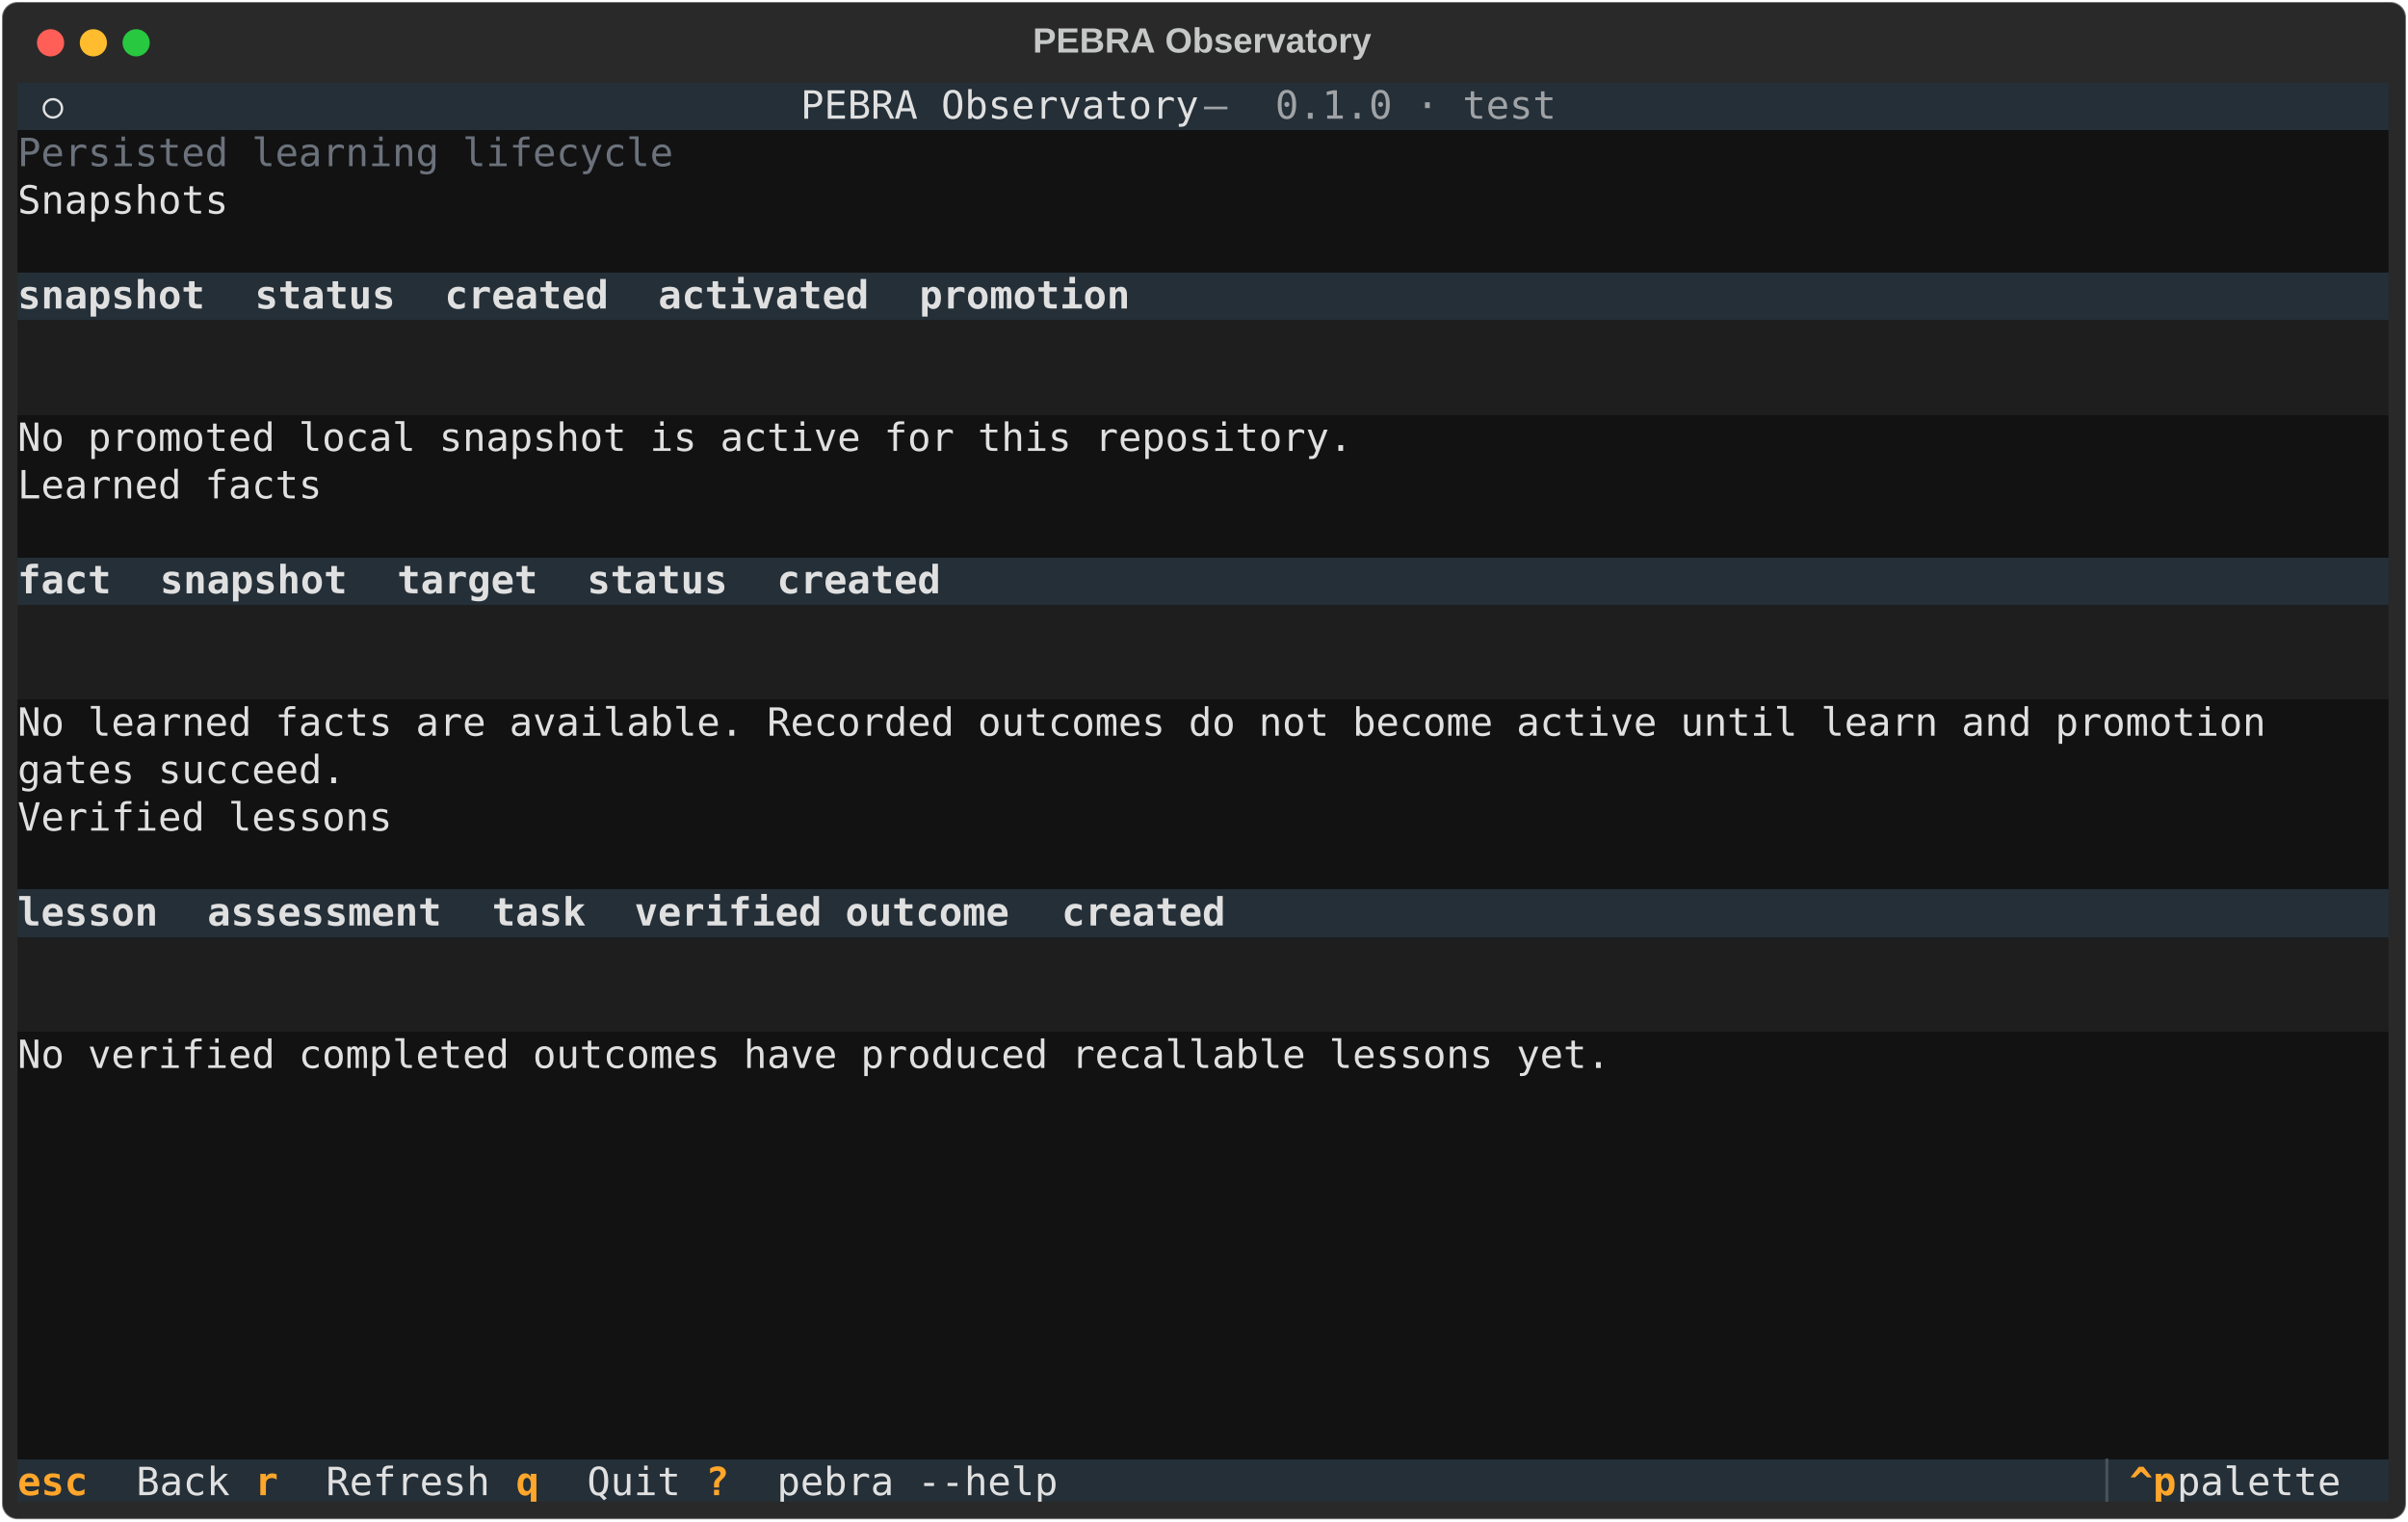
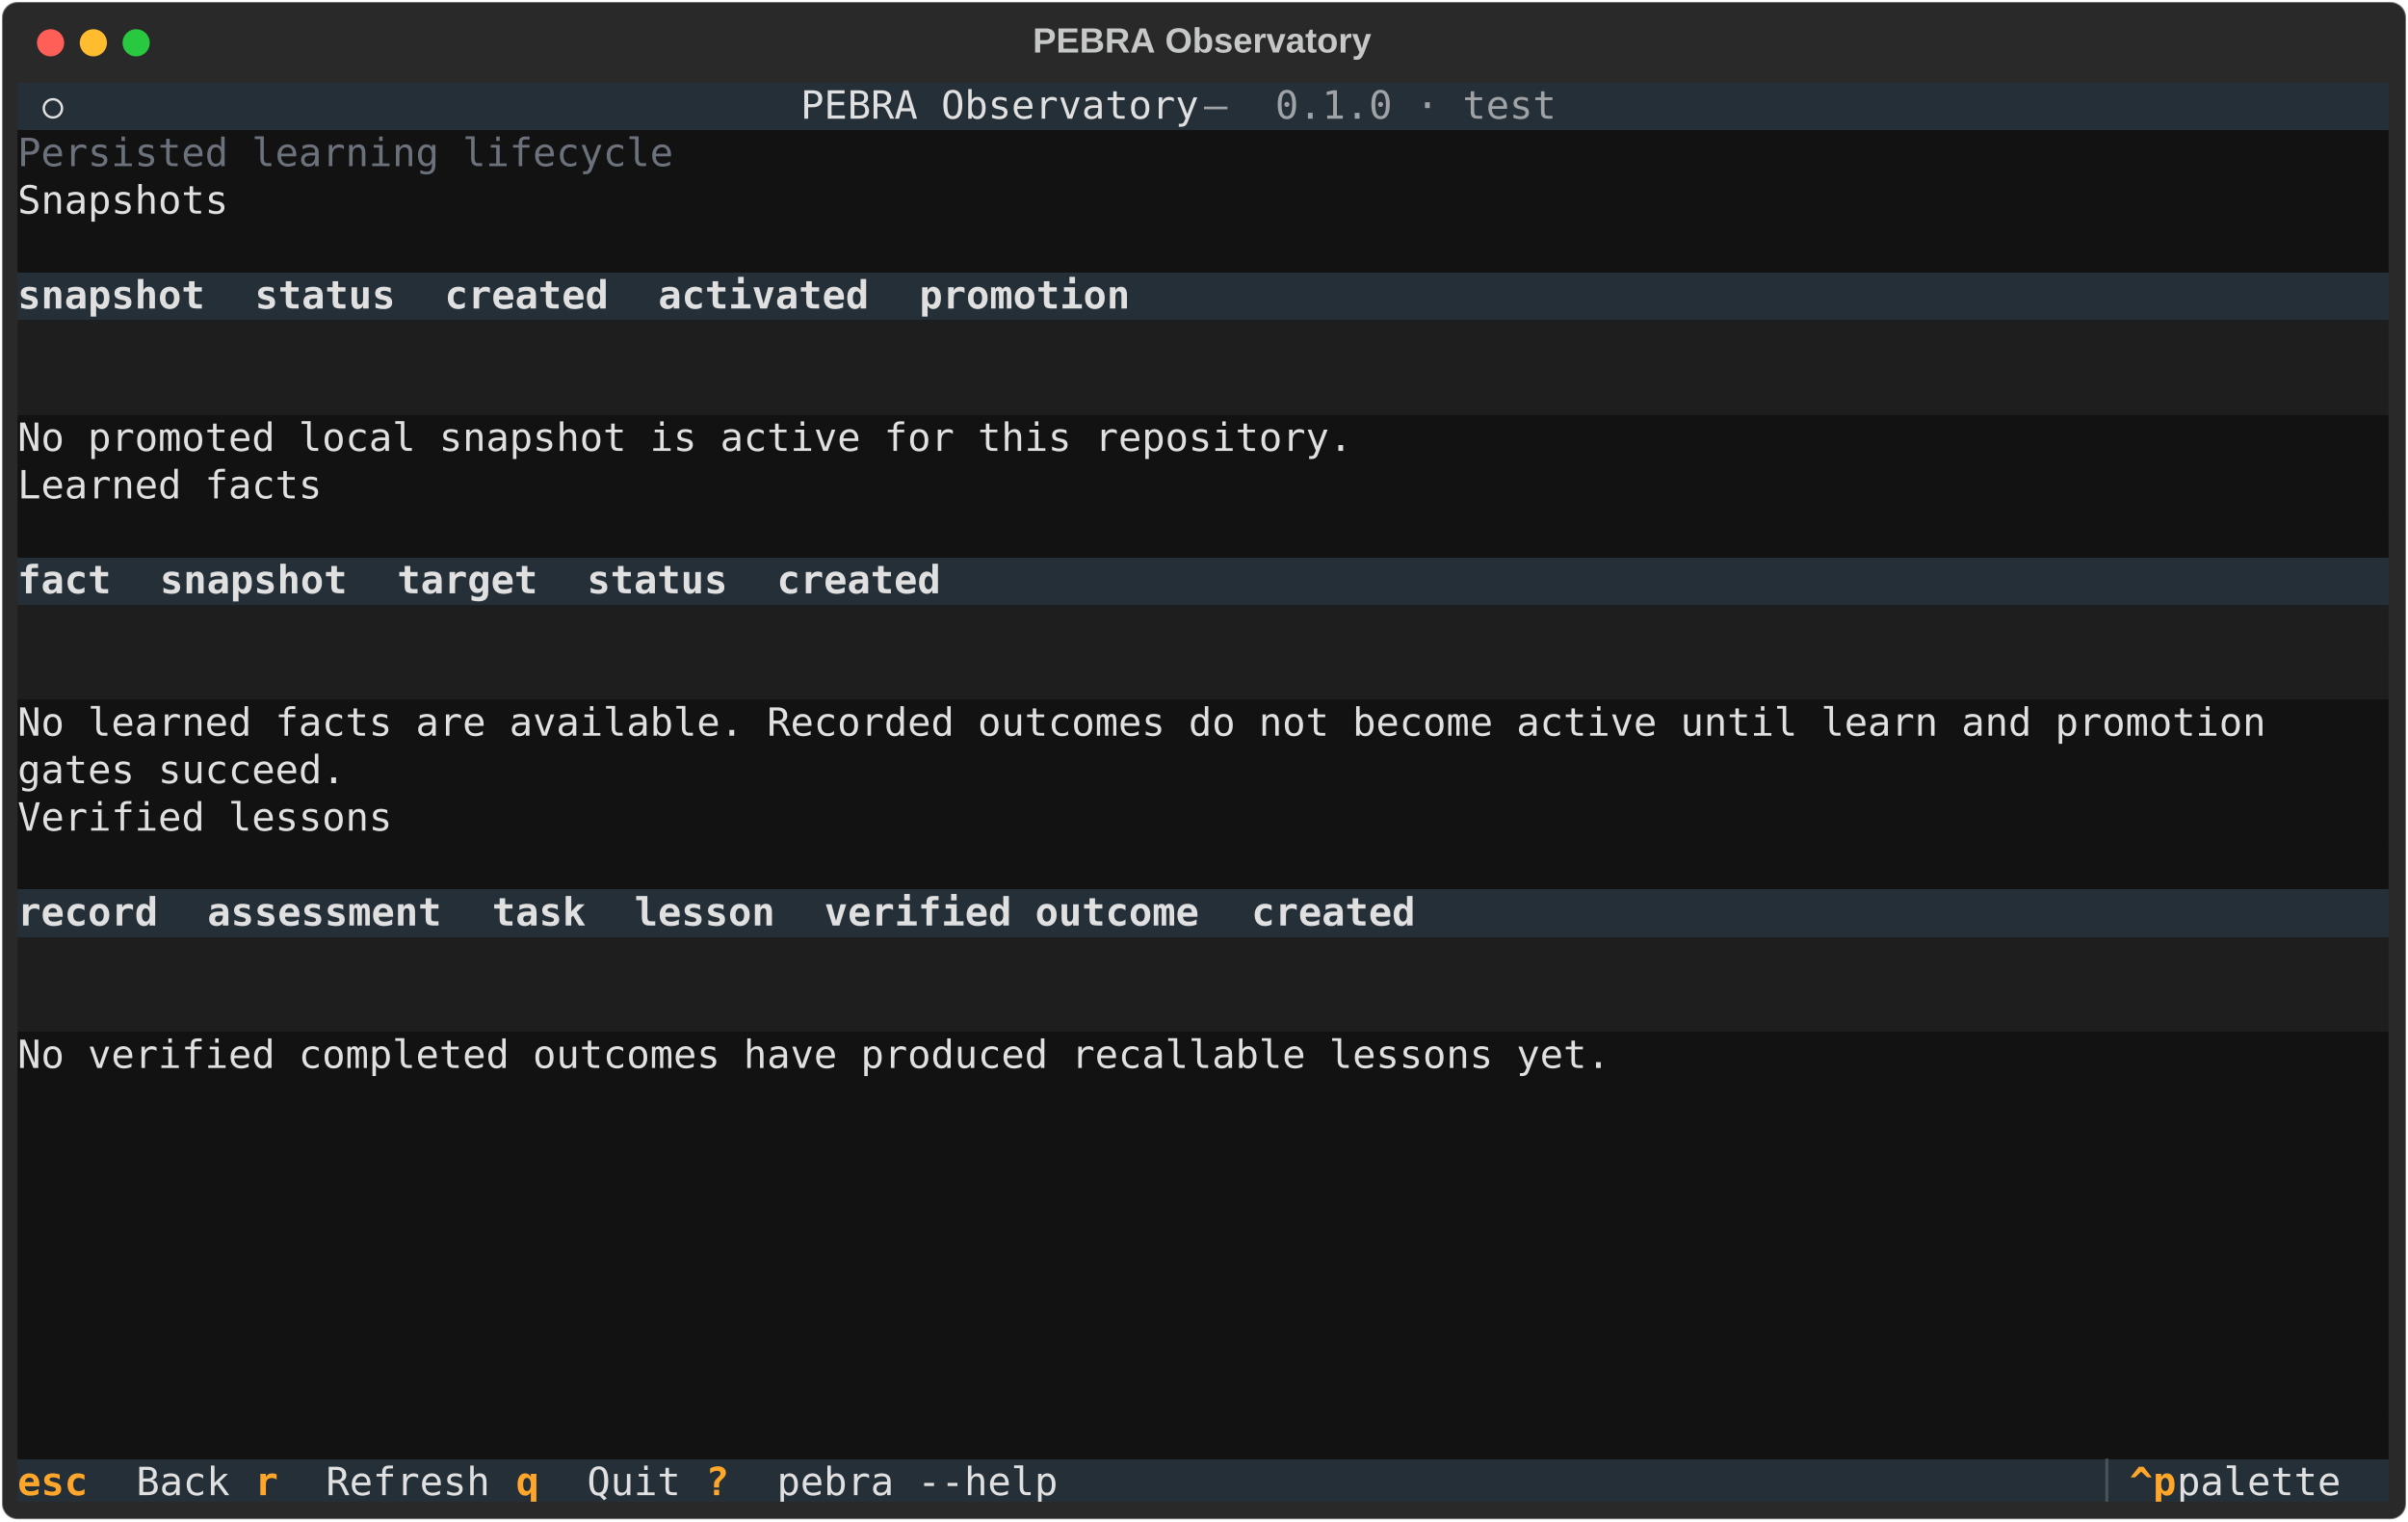
<svg xmlns="http://www.w3.org/2000/svg" class="rich-terminal" viewBox="0 0 1238 782.0">
  <style>

    @font-face {
        font-family: "Fira Code";
        src: local("FiraCode-Regular"),
                url("https://cdnjs.cloudflare.com/ajax/libs/firacode/6.2.0/woff2/FiraCode-Regular.woff2") format("woff2"),
                url("https://cdnjs.cloudflare.com/ajax/libs/firacode/6.2.0/woff/FiraCode-Regular.woff") format("woff");
        font-style: normal;
        font-weight: 400;
    }
    @font-face {
        font-family: "Fira Code";
        src: local("FiraCode-Bold"),
                url("https://cdnjs.cloudflare.com/ajax/libs/firacode/6.2.0/woff2/FiraCode-Bold.woff2") format("woff2"),
                url("https://cdnjs.cloudflare.com/ajax/libs/firacode/6.2.0/woff/FiraCode-Bold.woff") format("woff");
        font-style: bold;
        font-weight: 700;
    }

    .terminal-matrix {
        font-family: Fira Code, monospace;
        font-size: 20px;
        line-height: 24.4px;
        font-variant-east-asian: full-width;
    }

    .terminal-title {
        font-size: 18px;
        font-weight: bold;
        font-family: arial;
    }

    .terminal-r1 { fill: #c5c8c6 }
.terminal-r2 { fill: #e0e0e0 }
.terminal-r3 { fill: #a0a3a6 }
.terminal-r4 { fill: #6b727c }
.terminal-r5 { fill: #e0e0e0;font-weight: bold }
.terminal-r6 { fill: #ffa62b;font-weight: bold }
.terminal-r7 { fill: #495259 }
    </style>
  <defs>
    <clipPath id="terminal-clip-terminal">
      <rect x="0" y="0" width="1219.0" height="731.0" />
    </clipPath>
    <clipPath id="terminal-line-0">
      <rect x="0" y="1.5" width="1220" height="24.65" />
    </clipPath>
    <clipPath id="terminal-line-1">
      <rect x="0" y="25.9" width="1220" height="24.65" />
    </clipPath>
    <clipPath id="terminal-line-2">
      <rect x="0" y="50.3" width="1220" height="24.65" />
    </clipPath>
    <clipPath id="terminal-line-3">
      <rect x="0" y="74.7" width="1220" height="24.65" />
    </clipPath>
    <clipPath id="terminal-line-4">
      <rect x="0" y="99.1" width="1220" height="24.65" />
    </clipPath>
    <clipPath id="terminal-line-5">
      <rect x="0" y="123.5" width="1220" height="24.65" />
    </clipPath>
    <clipPath id="terminal-line-6">
      <rect x="0" y="147.9" width="1220" height="24.65" />
    </clipPath>
    <clipPath id="terminal-line-7">
      <rect x="0" y="172.3" width="1220" height="24.65" />
    </clipPath>
    <clipPath id="terminal-line-8">
      <rect x="0" y="196.7" width="1220" height="24.65" />
    </clipPath>
    <clipPath id="terminal-line-9">
      <rect x="0" y="221.1" width="1220" height="24.65" />
    </clipPath>
    <clipPath id="terminal-line-10">
      <rect x="0" y="245.5" width="1220" height="24.65" />
    </clipPath>
    <clipPath id="terminal-line-11">
      <rect x="0" y="269.9" width="1220" height="24.65" />
    </clipPath>
    <clipPath id="terminal-line-12">
      <rect x="0" y="294.3" width="1220" height="24.65" />
    </clipPath>
    <clipPath id="terminal-line-13">
      <rect x="0" y="318.7" width="1220" height="24.65" />
    </clipPath>
    <clipPath id="terminal-line-14">
      <rect x="0" y="343.1" width="1220" height="24.65" />
    </clipPath>
    <clipPath id="terminal-line-15">
      <rect x="0" y="367.5" width="1220" height="24.65" />
    </clipPath>
    <clipPath id="terminal-line-16">
      <rect x="0" y="391.9" width="1220" height="24.65" />
    </clipPath>
    <clipPath id="terminal-line-17">
      <rect x="0" y="416.3" width="1220" height="24.65" />
    </clipPath>
    <clipPath id="terminal-line-18">
      <rect x="0" y="440.7" width="1220" height="24.65" />
    </clipPath>
    <clipPath id="terminal-line-19">
      <rect x="0" y="465.1" width="1220" height="24.65" />
    </clipPath>
    <clipPath id="terminal-line-20">
      <rect x="0" y="489.5" width="1220" height="24.65" />
    </clipPath>
    <clipPath id="terminal-line-21">
      <rect x="0" y="513.9" width="1220" height="24.65" />
    </clipPath>
    <clipPath id="terminal-line-22">
      <rect x="0" y="538.3" width="1220" height="24.65" />
    </clipPath>
    <clipPath id="terminal-line-23">
      <rect x="0" y="562.7" width="1220" height="24.65" />
    </clipPath>
    <clipPath id="terminal-line-24">
      <rect x="0" y="587.1" width="1220" height="24.65" />
    </clipPath>
    <clipPath id="terminal-line-25">
      <rect x="0" y="611.5" width="1220" height="24.65" />
    </clipPath>
    <clipPath id="terminal-line-26">
      <rect x="0" y="635.9" width="1220" height="24.65" />
    </clipPath>
    <clipPath id="terminal-line-27">
      <rect x="0" y="660.3" width="1220" height="24.65" />
    </clipPath>
    <clipPath id="terminal-line-28">
      <rect x="0" y="684.7" width="1220" height="24.65" />
    </clipPath>
  </defs>
  <rect fill="#292929" stroke="rgba(255,255,255,0.35)" stroke-width="1" x="1" y="1" width="1236" height="780" rx="8" />
  <text class="terminal-title" fill="#c5c8c6" text-anchor="middle" x="618" y="27">PEBRA Observatory</text>
  <g transform="translate(26,22)">
    <circle cx="0" cy="0" r="7" fill="#ff5f57" />
    <circle cx="22" cy="0" r="7" fill="#febc2e" />
    <circle cx="44" cy="0" r="7" fill="#28c840" />
  </g>
  <g transform="translate(9, 41)" clip-path="url(#terminal-clip-terminal)">
    <rect fill="#242f38" x="0" y="1.5" width="12.2" height="24.65" shape-rendering="crispEdges" />
    <rect fill="#242f38" x="12.2" y="1.5" width="12.2" height="24.65" shape-rendering="crispEdges" />
    <rect fill="#242f38" x="24.4" y="1.5" width="61" height="24.65" shape-rendering="crispEdges" />
    <rect fill="#242f38" x="85.4" y="1.5" width="12.2" height="24.65" shape-rendering="crispEdges" />
    <rect fill="#242f38" x="97.6" y="1.5" width="305" height="24.65" shape-rendering="crispEdges" />
    <rect fill="#242f38" x="402.6" y="1.5" width="207.4" height="24.65" shape-rendering="crispEdges" />
    <rect fill="#242f38" x="610" y="1.5" width="36.6" height="24.65" shape-rendering="crispEdges" />
    <rect fill="#242f38" x="646.6" y="1.5" width="146.4" height="24.65" shape-rendering="crispEdges" />
    <rect fill="#242f38" x="793" y="1.5" width="305" height="24.65" shape-rendering="crispEdges" />
    <rect fill="#242f38" x="1098" y="1.5" width="12.2" height="24.65" shape-rendering="crispEdges" />
    <rect fill="#242f38" x="1110.2" y="1.5" width="0" height="24.65" shape-rendering="crispEdges" />
    <rect fill="#242f38" x="1110.2" y="1.5" width="109.8" height="24.65" shape-rendering="crispEdges" />
    <rect fill="#121212" x="0" y="25.9" width="341.6" height="24.65" shape-rendering="crispEdges" />
    <rect fill="#121212" x="341.6" y="25.9" width="878.4" height="24.65" shape-rendering="crispEdges" />
    <rect fill="#121212" x="0" y="50.3" width="109.8" height="24.65" shape-rendering="crispEdges" />
    <rect fill="#121212" x="109.8" y="50.3" width="1110.2" height="24.65" shape-rendering="crispEdges" />
    <rect fill="#121212" x="0" y="74.7" width="1220" height="24.65" shape-rendering="crispEdges" />
    <rect fill="#242f38" x="0" y="99.1" width="122" height="24.65" shape-rendering="crispEdges" />
    <rect fill="#242f38" x="122" y="99.1" width="97.6" height="24.65" shape-rendering="crispEdges" />
    <rect fill="#242f38" x="219.6" y="99.1" width="109.8" height="24.65" shape-rendering="crispEdges" />
    <rect fill="#242f38" x="329.4" y="99.1" width="134.2" height="24.65" shape-rendering="crispEdges" />
    <rect fill="#242f38" x="463.6" y="99.1" width="134.2" height="24.65" shape-rendering="crispEdges" />
    <rect fill="#242f38" x="597.8" y="99.1" width="622.2" height="24.65" shape-rendering="crispEdges" />
    <rect fill="#1e1e1e" x="0" y="123.5" width="1220" height="24.65" shape-rendering="crispEdges" />
    <rect fill="#1e1e1e" x="0" y="147.9" width="1220" height="24.65" shape-rendering="crispEdges" />
    <rect fill="#121212" x="0" y="172.3" width="695.4" height="24.65" shape-rendering="crispEdges" />
    <rect fill="#121212" x="695.4" y="172.3" width="524.6" height="24.65" shape-rendering="crispEdges" />
    <rect fill="#121212" x="0" y="196.7" width="158.6" height="24.65" shape-rendering="crispEdges" />
    <rect fill="#121212" x="158.6" y="196.7" width="1061.4" height="24.65" shape-rendering="crispEdges" />
    <rect fill="#121212" x="0" y="221.1" width="1220" height="24.65" shape-rendering="crispEdges" />
    <rect fill="#242f38" x="0" y="245.5" width="73.2" height="24.65" shape-rendering="crispEdges" />
    <rect fill="#242f38" x="73.2" y="245.5" width="122" height="24.65" shape-rendering="crispEdges" />
    <rect fill="#242f38" x="195.2" y="245.5" width="97.6" height="24.65" shape-rendering="crispEdges" />
    <rect fill="#242f38" x="292.8" y="245.5" width="97.6" height="24.65" shape-rendering="crispEdges" />
    <rect fill="#242f38" x="390.4" y="245.5" width="109.8" height="24.65" shape-rendering="crispEdges" />
    <rect fill="#242f38" x="500.2" y="245.5" width="719.8" height="24.65" shape-rendering="crispEdges" />
    <rect fill="#1e1e1e" x="0" y="269.9" width="1220" height="24.65" shape-rendering="crispEdges" />
    <rect fill="#1e1e1e" x="0" y="294.3" width="1220" height="24.65" shape-rendering="crispEdges" />
    <rect fill="#121212" x="0" y="318.7" width="1171.2" height="24.65" shape-rendering="crispEdges" />
    <rect fill="#121212" x="1171.2" y="318.7" width="48.8" height="24.65" shape-rendering="crispEdges" />
    <rect fill="#121212" x="0" y="343.1" width="170.8" height="24.65" shape-rendering="crispEdges" />
    <rect fill="#121212" x="170.8" y="343.1" width="1049.2" height="24.65" shape-rendering="crispEdges" />
    <rect fill="#121212" x="0" y="367.5" width="195.2" height="24.65" shape-rendering="crispEdges" />
    <rect fill="#121212" x="195.2" y="367.5" width="1024.8" height="24.65" shape-rendering="crispEdges" />
    <rect fill="#121212" x="0" y="391.9" width="1220" height="24.65" shape-rendering="crispEdges" />
    <rect fill="#242f38" x="0" y="416.3" width="97.6" height="24.65" shape-rendering="crispEdges" />
    <rect fill="#242f38" x="97.6" y="416.3" width="146.4" height="24.65" shape-rendering="crispEdges" />
    <rect fill="#242f38" x="244" y="416.3" width="73.2" height="24.65" shape-rendering="crispEdges" />
-     <rect fill="#242f38" x="317.2" y="416.3" width="219.6" height="24.65" shape-rendering="crispEdges" />
-     <rect fill="#242f38" x="536.8" y="416.3" width="109.8" height="24.65" shape-rendering="crispEdges" />
-     <rect fill="#242f38" x="646.6" y="416.3" width="573.4" height="24.65" shape-rendering="crispEdges" />
+     <rect fill="#242f38" x="317.2" y="416.3" width="97.6" height="24.65" shape-rendering="crispEdges" />
+     <rect fill="#242f38" x="414.8" y="416.3" width="219.6" height="24.65" shape-rendering="crispEdges" />
+     <rect fill="#242f38" x="634.4" y="416.3" width="109.8" height="24.65" shape-rendering="crispEdges" />
+     <rect fill="#242f38" x="744.2" y="416.3" width="475.8" height="24.65" shape-rendering="crispEdges" />
    <rect fill="#1e1e1e" x="0" y="440.7" width="1220" height="24.65" shape-rendering="crispEdges" />
    <rect fill="#1e1e1e" x="0" y="465.1" width="1220" height="24.65" shape-rendering="crispEdges" />
    <rect fill="#121212" x="0" y="489.5" width="829.6" height="24.65" shape-rendering="crispEdges" />
    <rect fill="#121212" x="829.6" y="489.5" width="390.4" height="24.65" shape-rendering="crispEdges" />
    <rect fill="#121212" x="0" y="513.9" width="1220" height="24.65" shape-rendering="crispEdges" />
    <rect fill="#121212" x="0" y="538.3" width="1220" height="24.65" shape-rendering="crispEdges" />
    <rect fill="#121212" x="0" y="562.7" width="1220" height="24.65" shape-rendering="crispEdges" />
    <rect fill="#121212" x="0" y="587.1" width="1220" height="24.65" shape-rendering="crispEdges" />
    <rect fill="#121212" x="0" y="611.5" width="1220" height="24.65" shape-rendering="crispEdges" />
    <rect fill="#121212" x="0" y="635.9" width="1220" height="24.65" shape-rendering="crispEdges" />
    <rect fill="#121212" x="0" y="660.3" width="1220" height="24.65" shape-rendering="crispEdges" />
    <rect fill="#121212" x="0" y="684.7" width="1220" height="24.65" shape-rendering="crispEdges" />
    <rect fill="#242f38" x="0" y="709.1" width="61" height="24.65" shape-rendering="crispEdges" />
    <rect fill="#242f38" x="61" y="709.1" width="61" height="24.65" shape-rendering="crispEdges" />
    <rect fill="#242f38" x="122" y="709.1" width="36.6" height="24.65" shape-rendering="crispEdges" />
    <rect fill="#242f38" x="158.6" y="709.1" width="97.6" height="24.65" shape-rendering="crispEdges" />
    <rect fill="#242f38" x="256.2" y="709.1" width="36.6" height="24.65" shape-rendering="crispEdges" />
    <rect fill="#242f38" x="292.8" y="709.1" width="61" height="24.65" shape-rendering="crispEdges" />
    <rect fill="#242f38" x="353.8" y="709.1" width="36.6" height="24.65" shape-rendering="crispEdges" />
    <rect fill="#242f38" x="390.4" y="709.1" width="158.6" height="24.65" shape-rendering="crispEdges" />
    <rect fill="#242f38" x="549" y="709.1" width="524.6" height="24.65" shape-rendering="crispEdges" />
    <rect fill="#242f38" x="1073.6" y="709.1" width="12.2" height="24.65" shape-rendering="crispEdges" />
    <rect fill="#242f38" x="1085.8" y="709.1" width="24.4" height="24.65" shape-rendering="crispEdges" />
    <rect fill="#242f38" x="1110.2" y="709.1" width="97.6" height="24.65" shape-rendering="crispEdges" />
    <rect fill="#242f38" x="1207.8" y="709.1" width="12.2" height="24.65" shape-rendering="crispEdges" />
    <g class="terminal-matrix">
      <text class="terminal-r2" x="12.2" y="20" textLength="12.2" clip-path="url(#terminal-line-0)">⭘</text>
      <text class="terminal-r2" x="402.6" y="20" textLength="207.4" clip-path="url(#terminal-line-0)">PEBRA Observatory</text>
      <text class="terminal-r3" x="610" y="20" textLength="36.6" clip-path="url(#terminal-line-0)"> — </text>
      <text class="terminal-r3" x="646.6" y="20" textLength="146.4" clip-path="url(#terminal-line-0)">0.1.0 · test</text>
      <text class="terminal-r1" x="1220" y="20" textLength="12.2" clip-path="url(#terminal-line-0)">
</text>
      <text class="terminal-r4" x="0" y="44.4" textLength="341.6" clip-path="url(#terminal-line-1)">Persisted learning lifecycle</text>
      <text class="terminal-r1" x="1220" y="44.4" textLength="12.2" clip-path="url(#terminal-line-1)">
</text>
      <text class="terminal-r2" x="0" y="68.8" textLength="109.8" clip-path="url(#terminal-line-2)">Snapshots</text>
      <text class="terminal-r1" x="1220" y="68.8" textLength="12.2" clip-path="url(#terminal-line-2)">
</text>
      <text class="terminal-r1" x="1220" y="93.2" textLength="12.2" clip-path="url(#terminal-line-3)">
</text>
      <text class="terminal-r5" x="0" y="117.6" textLength="122" clip-path="url(#terminal-line-4)"> snapshot </text>
      <text class="terminal-r5" x="122" y="117.6" textLength="97.6" clip-path="url(#terminal-line-4)"> status </text>
      <text class="terminal-r5" x="219.6" y="117.6" textLength="109.8" clip-path="url(#terminal-line-4)"> created </text>
      <text class="terminal-r5" x="329.4" y="117.6" textLength="134.2" clip-path="url(#terminal-line-4)"> activated </text>
      <text class="terminal-r5" x="463.6" y="117.6" textLength="134.2" clip-path="url(#terminal-line-4)"> promotion </text>
      <text class="terminal-r1" x="1220" y="117.6" textLength="12.2" clip-path="url(#terminal-line-4)">
</text>
      <text class="terminal-r1" x="1220" y="142" textLength="12.2" clip-path="url(#terminal-line-5)">
</text>
      <text class="terminal-r1" x="1220" y="166.4" textLength="12.2" clip-path="url(#terminal-line-6)">
</text>
      <text class="terminal-r2" x="0" y="190.8" textLength="695.4" clip-path="url(#terminal-line-7)">No promoted local snapshot is active for this repository.</text>
      <text class="terminal-r1" x="1220" y="190.8" textLength="12.2" clip-path="url(#terminal-line-7)">
</text>
      <text class="terminal-r2" x="0" y="215.2" textLength="158.6" clip-path="url(#terminal-line-8)">Learned facts</text>
      <text class="terminal-r1" x="1220" y="215.2" textLength="12.2" clip-path="url(#terminal-line-8)">
</text>
      <text class="terminal-r1" x="1220" y="239.6" textLength="12.2" clip-path="url(#terminal-line-9)">
</text>
      <text class="terminal-r5" x="0" y="264" textLength="73.2" clip-path="url(#terminal-line-10)"> fact </text>
      <text class="terminal-r5" x="73.2" y="264" textLength="122" clip-path="url(#terminal-line-10)"> snapshot </text>
      <text class="terminal-r5" x="195.2" y="264" textLength="97.6" clip-path="url(#terminal-line-10)"> target </text>
      <text class="terminal-r5" x="292.8" y="264" textLength="97.6" clip-path="url(#terminal-line-10)"> status </text>
      <text class="terminal-r5" x="390.4" y="264" textLength="109.8" clip-path="url(#terminal-line-10)"> created </text>
      <text class="terminal-r1" x="1220" y="264" textLength="12.2" clip-path="url(#terminal-line-10)">
</text>
      <text class="terminal-r1" x="1220" y="288.4" textLength="12.2" clip-path="url(#terminal-line-11)">
</text>
      <text class="terminal-r1" x="1220" y="312.8" textLength="12.2" clip-path="url(#terminal-line-12)">
</text>
      <text class="terminal-r2" x="0" y="337.2" textLength="1171.2" clip-path="url(#terminal-line-13)">No learned facts are available. Recorded outcomes do not become active until learn and promotion</text>
      <text class="terminal-r1" x="1220" y="337.2" textLength="12.2" clip-path="url(#terminal-line-13)">
</text>
      <text class="terminal-r2" x="0" y="361.6" textLength="170.8" clip-path="url(#terminal-line-14)">gates succeed.</text>
      <text class="terminal-r1" x="1220" y="361.6" textLength="12.2" clip-path="url(#terminal-line-14)">
</text>
      <text class="terminal-r2" x="0" y="386" textLength="195.2" clip-path="url(#terminal-line-15)">Verified lessons</text>
      <text class="terminal-r1" x="1220" y="386" textLength="12.2" clip-path="url(#terminal-line-15)">
</text>
      <text class="terminal-r1" x="1220" y="410.4" textLength="12.2" clip-path="url(#terminal-line-16)">
</text>
-       <text class="terminal-r5" x="0" y="434.8" textLength="97.6" clip-path="url(#terminal-line-17)"> lesson </text>
+       <text class="terminal-r5" x="0" y="434.8" textLength="97.6" clip-path="url(#terminal-line-17)"> record </text>
      <text class="terminal-r5" x="97.6" y="434.8" textLength="146.4" clip-path="url(#terminal-line-17)"> assessment </text>
      <text class="terminal-r5" x="244" y="434.8" textLength="73.2" clip-path="url(#terminal-line-17)"> task </text>
-       <text class="terminal-r5" x="317.2" y="434.8" textLength="219.6" clip-path="url(#terminal-line-17)"> verified outcome </text>
-       <text class="terminal-r5" x="536.8" y="434.8" textLength="109.8" clip-path="url(#terminal-line-17)"> created </text>
+       <text class="terminal-r5" x="317.2" y="434.8" textLength="97.6" clip-path="url(#terminal-line-17)"> lesson </text>
+       <text class="terminal-r5" x="414.8" y="434.8" textLength="219.6" clip-path="url(#terminal-line-17)"> verified outcome </text>
+       <text class="terminal-r5" x="634.4" y="434.8" textLength="109.8" clip-path="url(#terminal-line-17)"> created </text>
      <text class="terminal-r1" x="1220" y="434.8" textLength="12.2" clip-path="url(#terminal-line-17)">
</text>
      <text class="terminal-r1" x="1220" y="459.2" textLength="12.2" clip-path="url(#terminal-line-18)">
</text>
      <text class="terminal-r1" x="1220" y="483.6" textLength="12.2" clip-path="url(#terminal-line-19)">
</text>
      <text class="terminal-r2" x="0" y="508" textLength="829.6" clip-path="url(#terminal-line-20)">No verified completed outcomes have produced recallable lessons yet.</text>
      <text class="terminal-r1" x="1220" y="508" textLength="12.2" clip-path="url(#terminal-line-20)">
</text>
      <text class="terminal-r1" x="1220" y="532.4" textLength="12.2" clip-path="url(#terminal-line-21)">
</text>
      <text class="terminal-r1" x="1220" y="556.8" textLength="12.2" clip-path="url(#terminal-line-22)">
</text>
      <text class="terminal-r1" x="1220" y="581.2" textLength="12.2" clip-path="url(#terminal-line-23)">
</text>
      <text class="terminal-r1" x="1220" y="605.6" textLength="12.2" clip-path="url(#terminal-line-24)">
</text>
      <text class="terminal-r1" x="1220" y="630" textLength="12.2" clip-path="url(#terminal-line-25)">
</text>
      <text class="terminal-r1" x="1220" y="654.4" textLength="12.2" clip-path="url(#terminal-line-26)">
</text>
      <text class="terminal-r1" x="1220" y="678.8" textLength="12.2" clip-path="url(#terminal-line-27)">
</text>
      <text class="terminal-r1" x="1220" y="703.2" textLength="12.2" clip-path="url(#terminal-line-28)">
</text>
      <text class="terminal-r6" x="0" y="727.6" textLength="61" clip-path="url(#terminal-line-29)"> esc </text>
      <text class="terminal-r2" x="61" y="727.6" textLength="61" clip-path="url(#terminal-line-29)">Back </text>
      <text class="terminal-r6" x="122" y="727.6" textLength="36.6" clip-path="url(#terminal-line-29)"> r </text>
      <text class="terminal-r2" x="158.6" y="727.6" textLength="97.6" clip-path="url(#terminal-line-29)">Refresh </text>
      <text class="terminal-r6" x="256.2" y="727.6" textLength="36.6" clip-path="url(#terminal-line-29)"> q </text>
      <text class="terminal-r2" x="292.8" y="727.6" textLength="61" clip-path="url(#terminal-line-29)">Quit </text>
      <text class="terminal-r6" x="353.8" y="727.6" textLength="36.6" clip-path="url(#terminal-line-29)"> ? </text>
      <text class="terminal-r2" x="390.4" y="727.6" textLength="158.6" clip-path="url(#terminal-line-29)">pebra --help </text>
      <text class="terminal-r7" x="1073.6" y="727.6" textLength="12.2" clip-path="url(#terminal-line-29)">▏</text>
      <text class="terminal-r6" x="1085.8" y="727.6" textLength="24.4" clip-path="url(#terminal-line-29)">^p</text>
      <text class="terminal-r2" x="1110.2" y="727.6" textLength="97.6" clip-path="url(#terminal-line-29)"> palette</text>
    </g>
  </g>
</svg>
